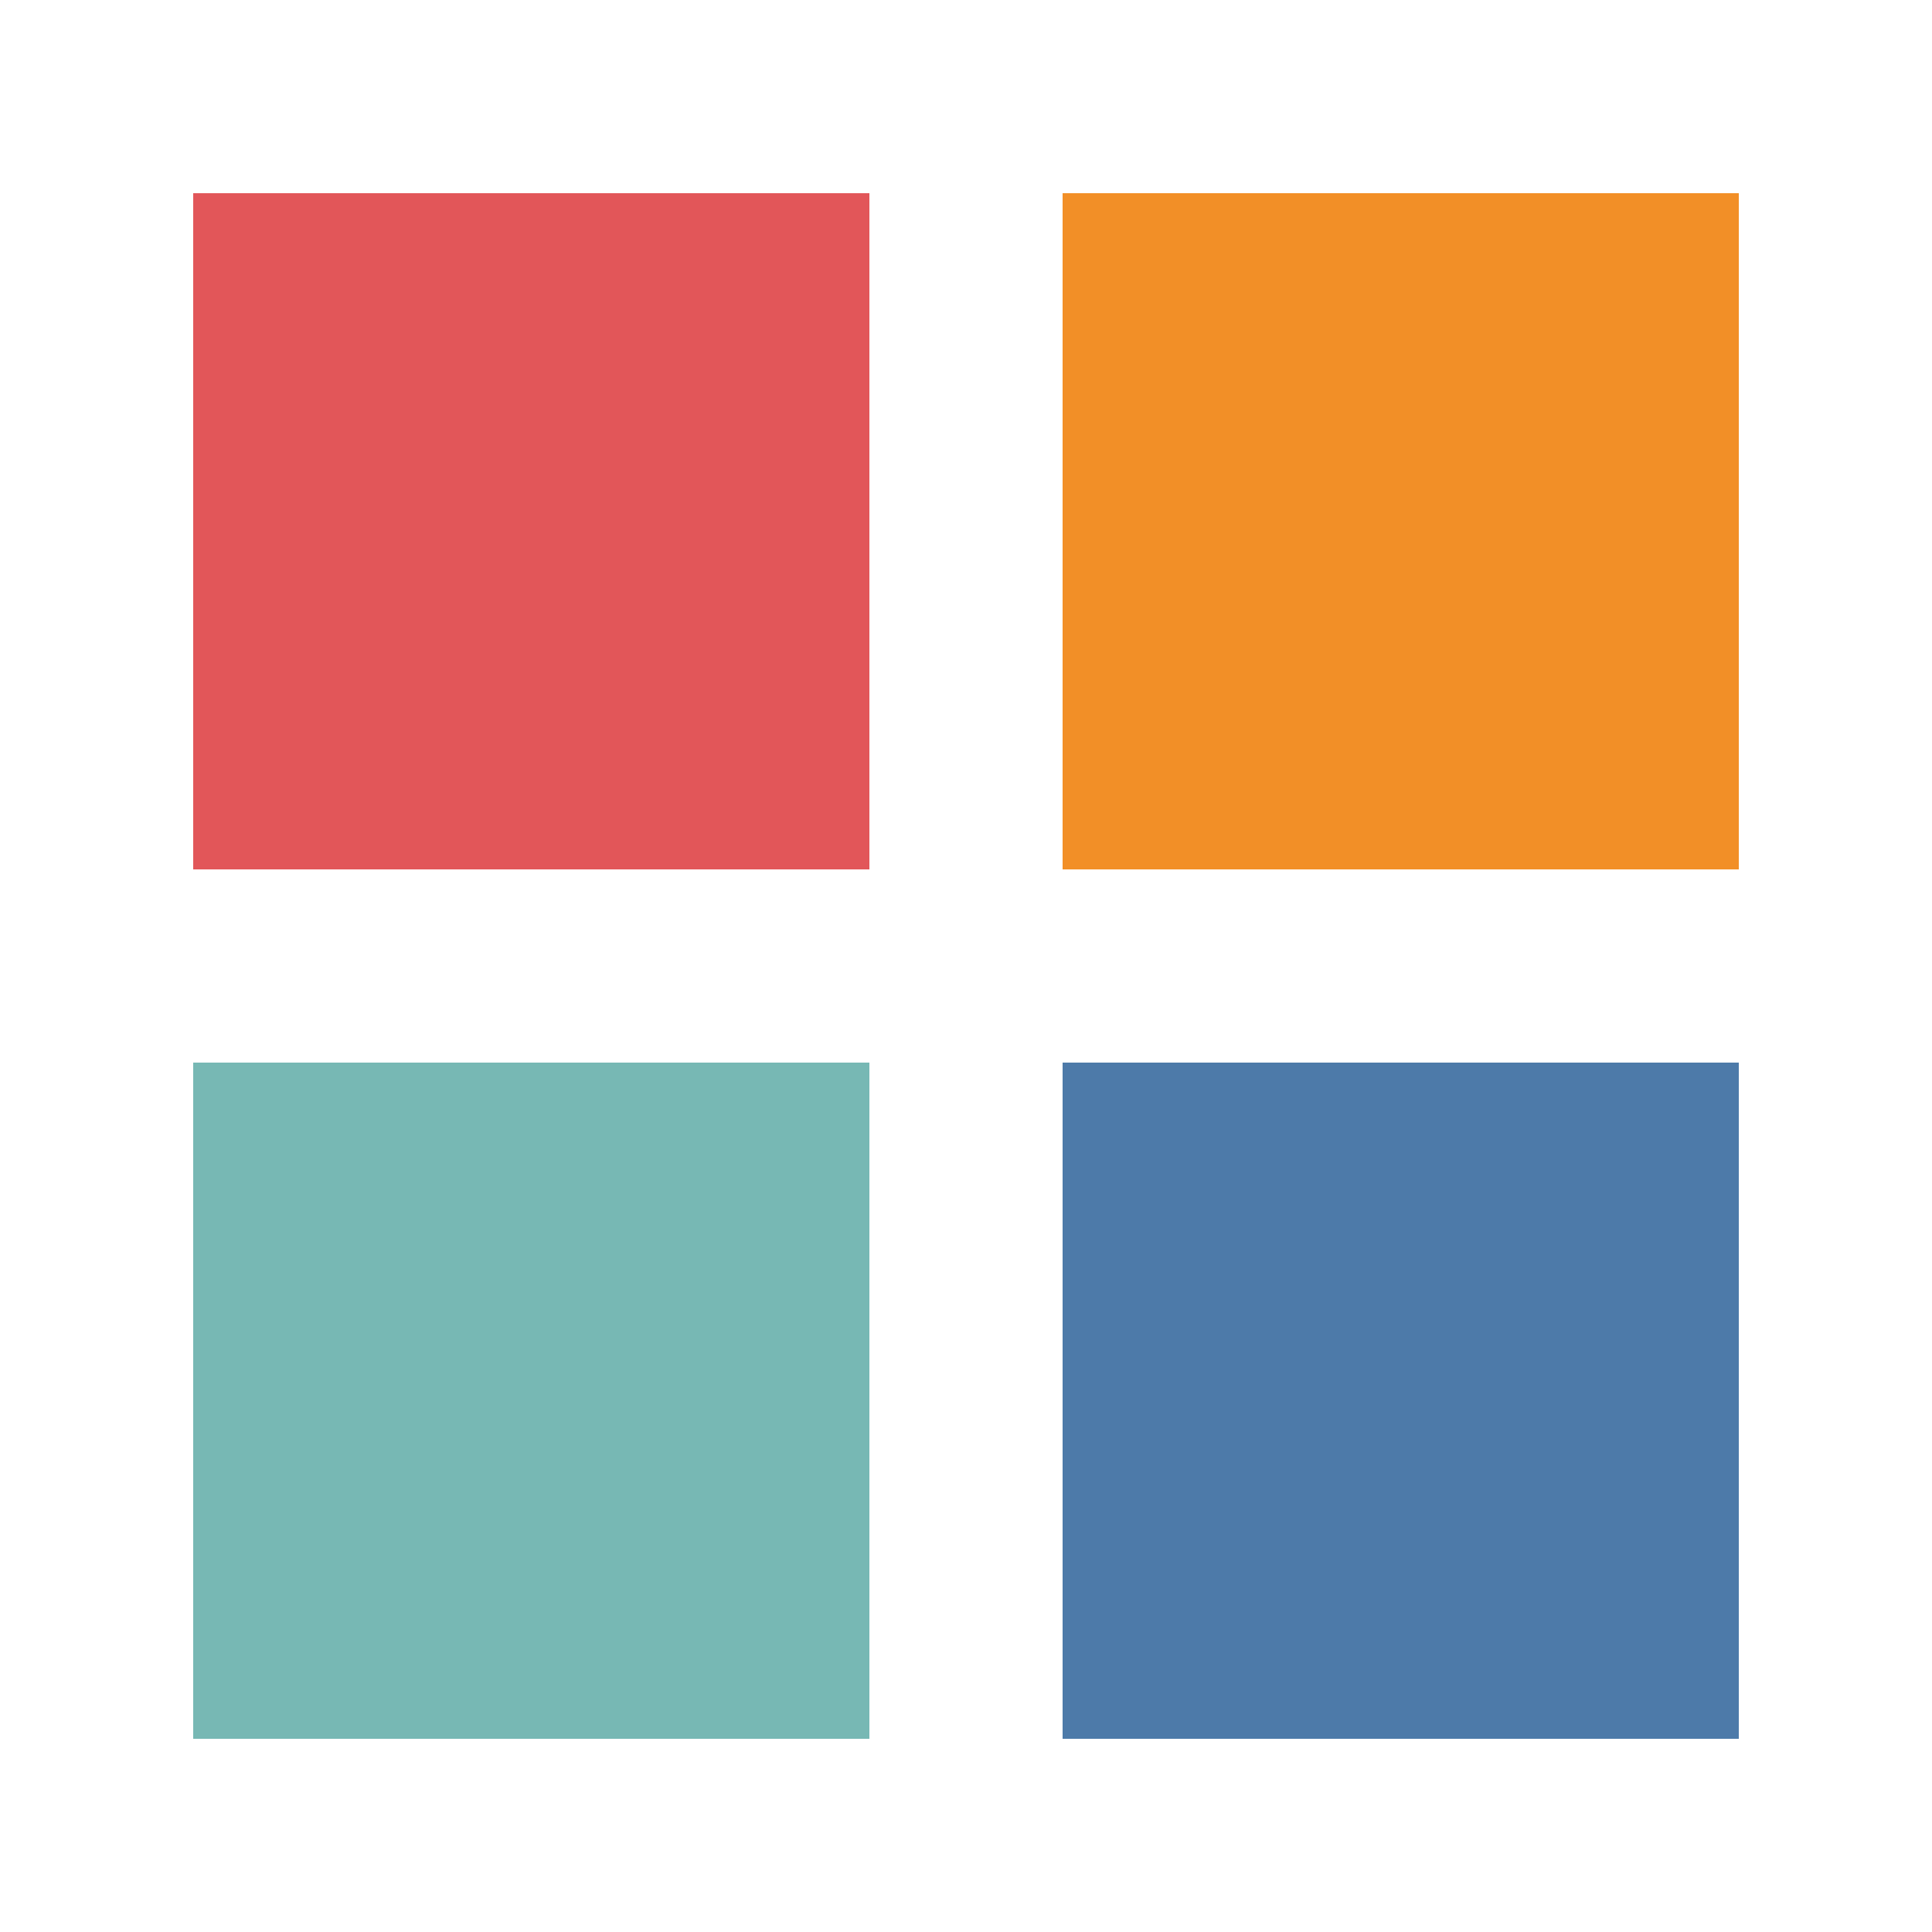
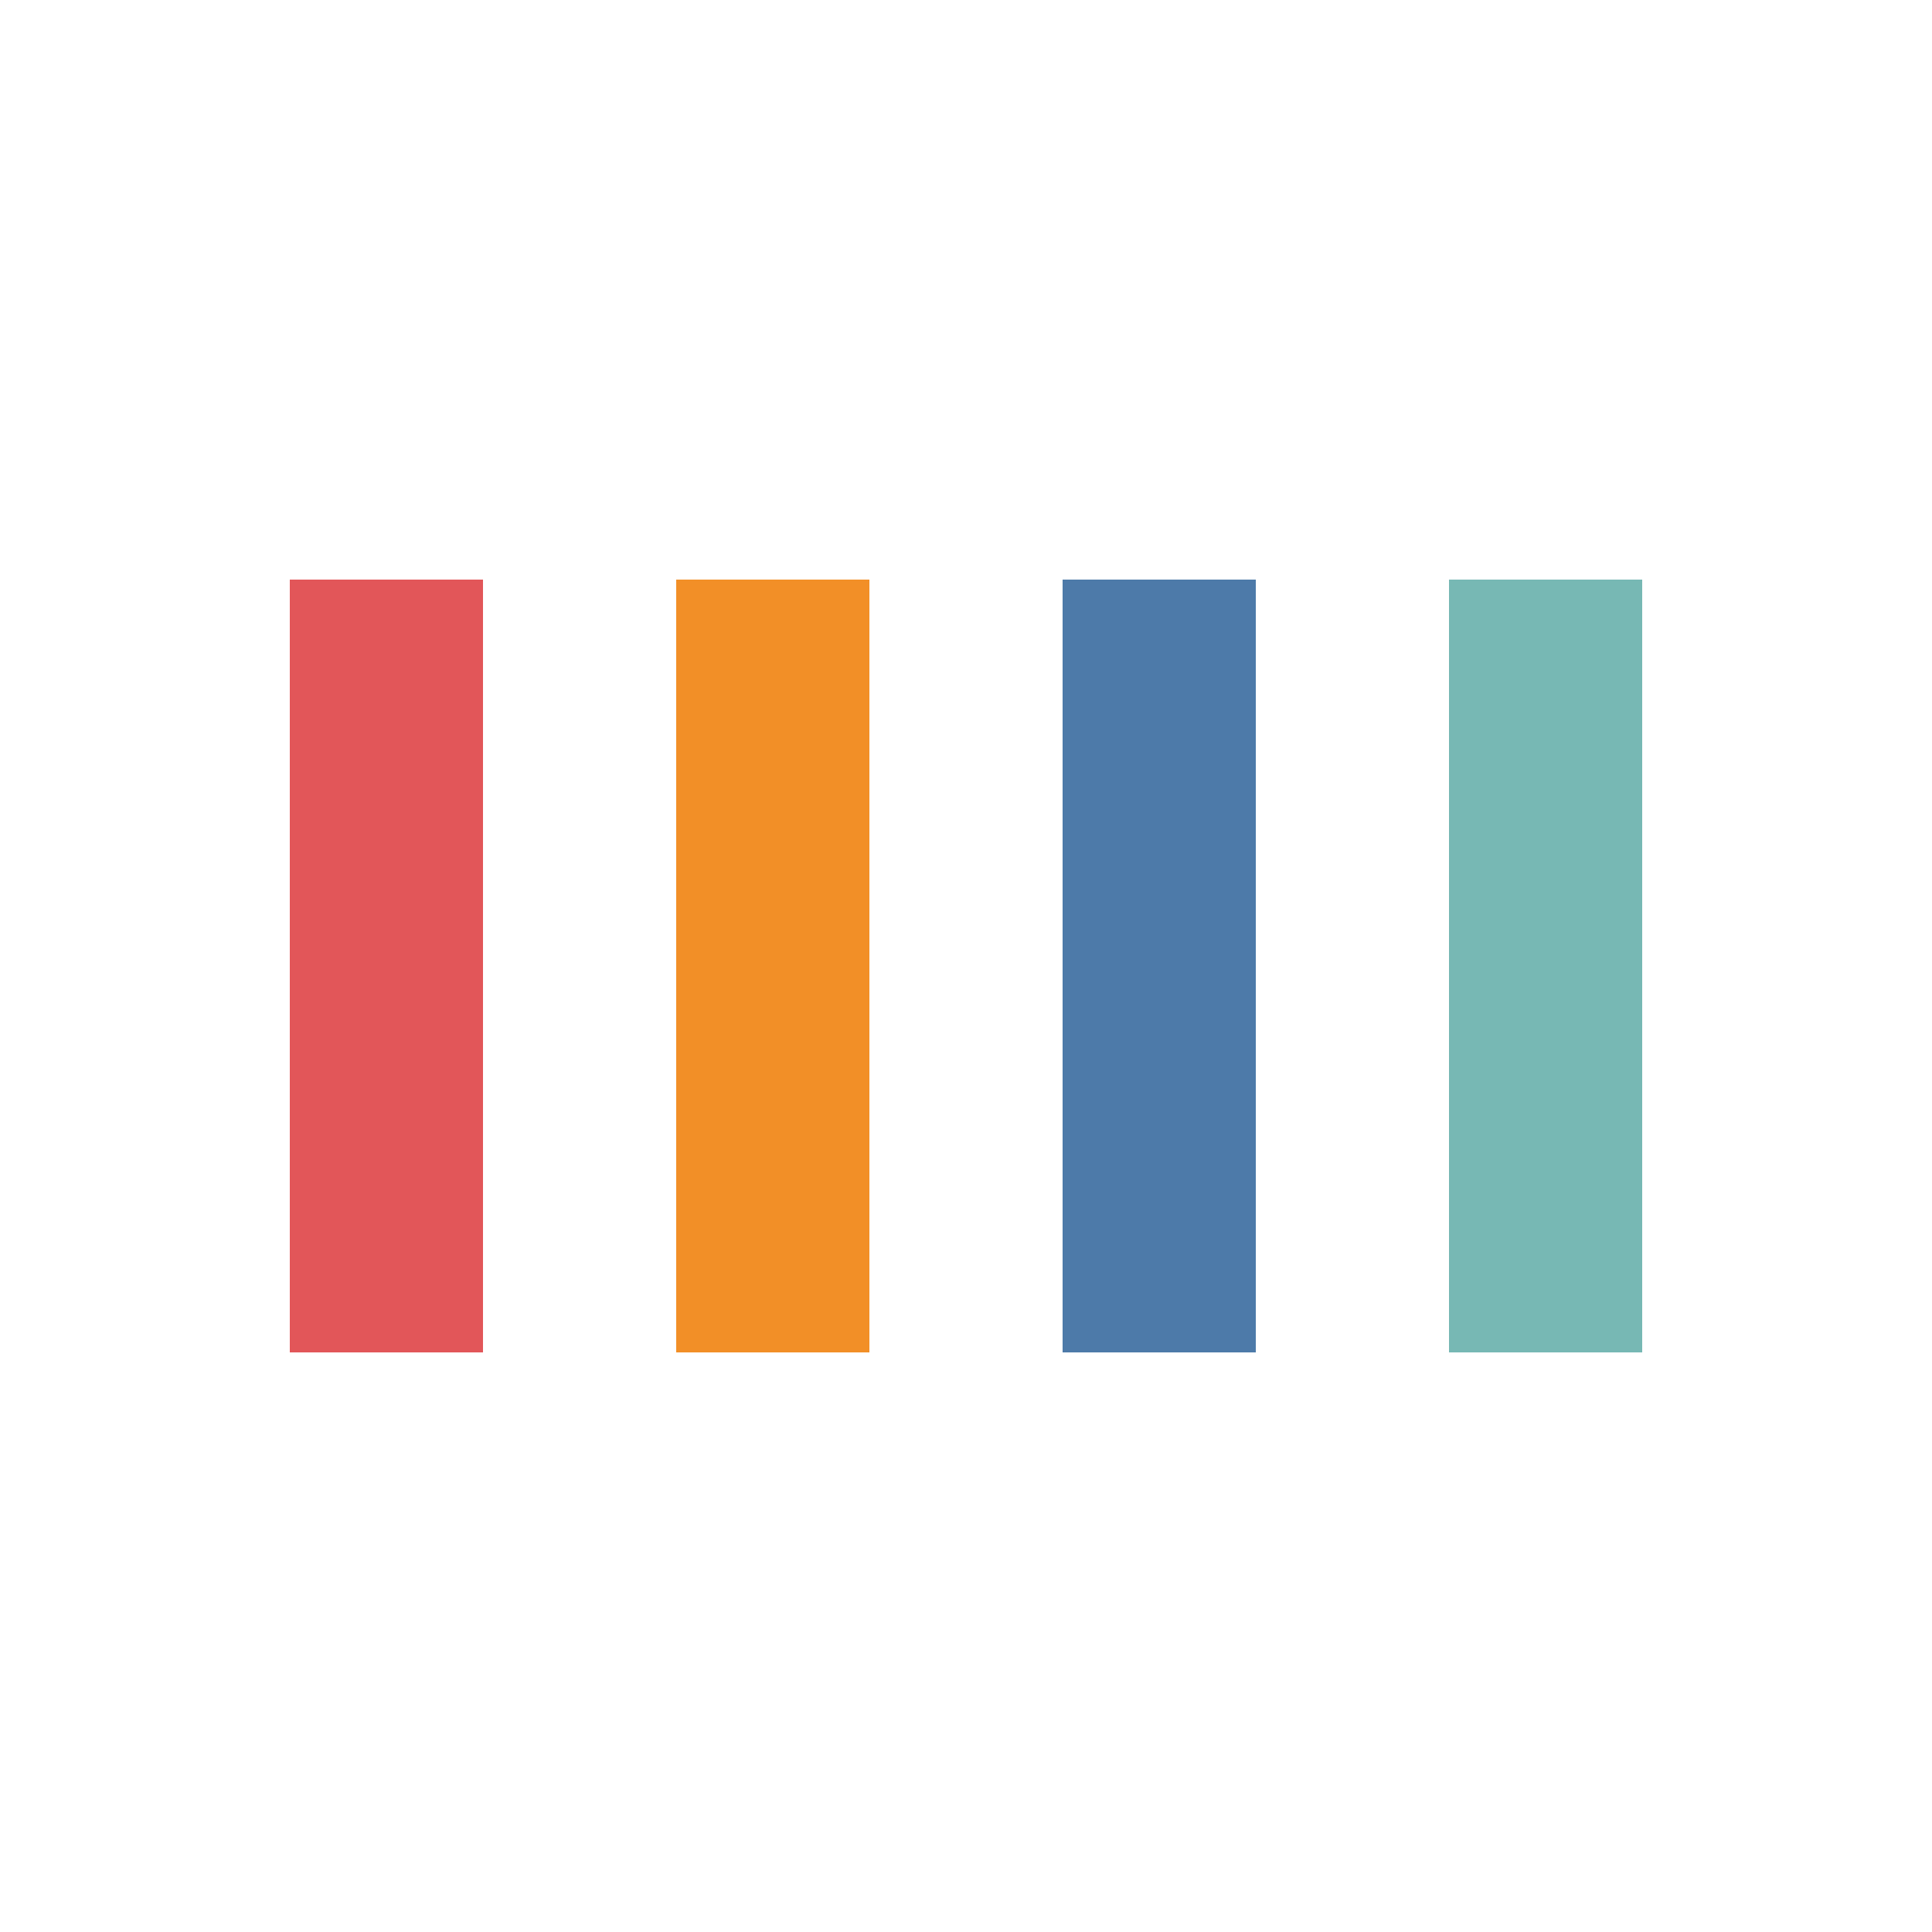
- <svg xmlns="http://www.w3.org/2000/svg" style="shape-rendering: auto; display: block; background: transparent;" width="200" height="200" viewBox="0 0 100 100" preserveAspectRatio="xMidYMid">
+ <svg xmlns="http://www.w3.org/2000/svg" viewBox="0 0 100 100" preserveAspectRatio="xMidYMid" width="200" height="200" style="shape-rendering: auto; display: block; background: transparent;">
  <g>
-     <g transform="translate(27.5,27.5)">
-       <rect fill="#e25659" height="35" width="35" y="-17.5" x="-17.5">
-         <animateTransform begin="-0.333s" values="1.15;1" keyTimes="0;1" dur="1.111s" repeatCount="indefinite" type="scale" attributeName="transform" />
-       </rect>
-     </g>
-     <g transform="translate(72.5,27.5)">
-       <rect fill="#f28f27" height="35" width="35" y="-17.5" x="-17.5">
-         <animateTransform begin="-0.222s" values="1.15;1" keyTimes="0;1" dur="1.111s" repeatCount="indefinite" type="scale" attributeName="transform" />
-       </rect>
-     </g>
-     <g transform="translate(27.5,72.5)">
-       <rect fill="#77b8b4" height="35" width="35" y="-17.5" x="-17.5">
-         <animateTransform begin="0s" values="1.15;1" keyTimes="0;1" dur="1.111s" repeatCount="indefinite" type="scale" attributeName="transform" />
-       </rect>
-     </g>
-     <g transform="translate(72.5,72.5)">
-       <rect fill="#4d7aa9" height="35" width="35" y="-17.5" x="-17.5">
-         <animateTransform begin="-0.111s" values="1.15;1" keyTimes="0;1" dur="1.111s" repeatCount="indefinite" type="scale" attributeName="transform" />
-       </rect>
-     </g>
+     <rect fill="#e25659" height="40" width="10" y="30" x="15">
+       <animate begin="-0.6" values="1;0.2;1" keySplines="0.5 0 0.5 1;0.5 0 0.5 1" keyTimes="0;0.5;1" calcMode="spline" repeatCount="indefinite" dur="1s" attributeName="opacity" />
+     </rect>
+     <rect fill="#f28f27" height="40" width="10" y="30" x="35">
+       <animate begin="-0.4" values="1;0.2;1" keySplines="0.5 0 0.5 1;0.5 0 0.5 1" keyTimes="0;0.5;1" calcMode="spline" repeatCount="indefinite" dur="1s" attributeName="opacity" />
+     </rect>
+     <rect fill="#4d7aa9" height="40" width="10" y="30" x="55">
+       <animate begin="-0.2" values="1;0.2;1" keySplines="0.5 0 0.5 1;0.5 0 0.5 1" keyTimes="0;0.5;1" calcMode="spline" repeatCount="indefinite" dur="1s" attributeName="opacity" />
+     </rect>
+     <rect fill="#77b8b4" height="40" width="10" y="30" x="75">
+       <animate begin="-1" values="1;0.2;1" keySplines="0.5 0 0.5 1;0.5 0 0.5 1" keyTimes="0;0.5;1" calcMode="spline" repeatCount="indefinite" dur="1s" attributeName="opacity" />
+     </rect>
  </g>
</svg>
